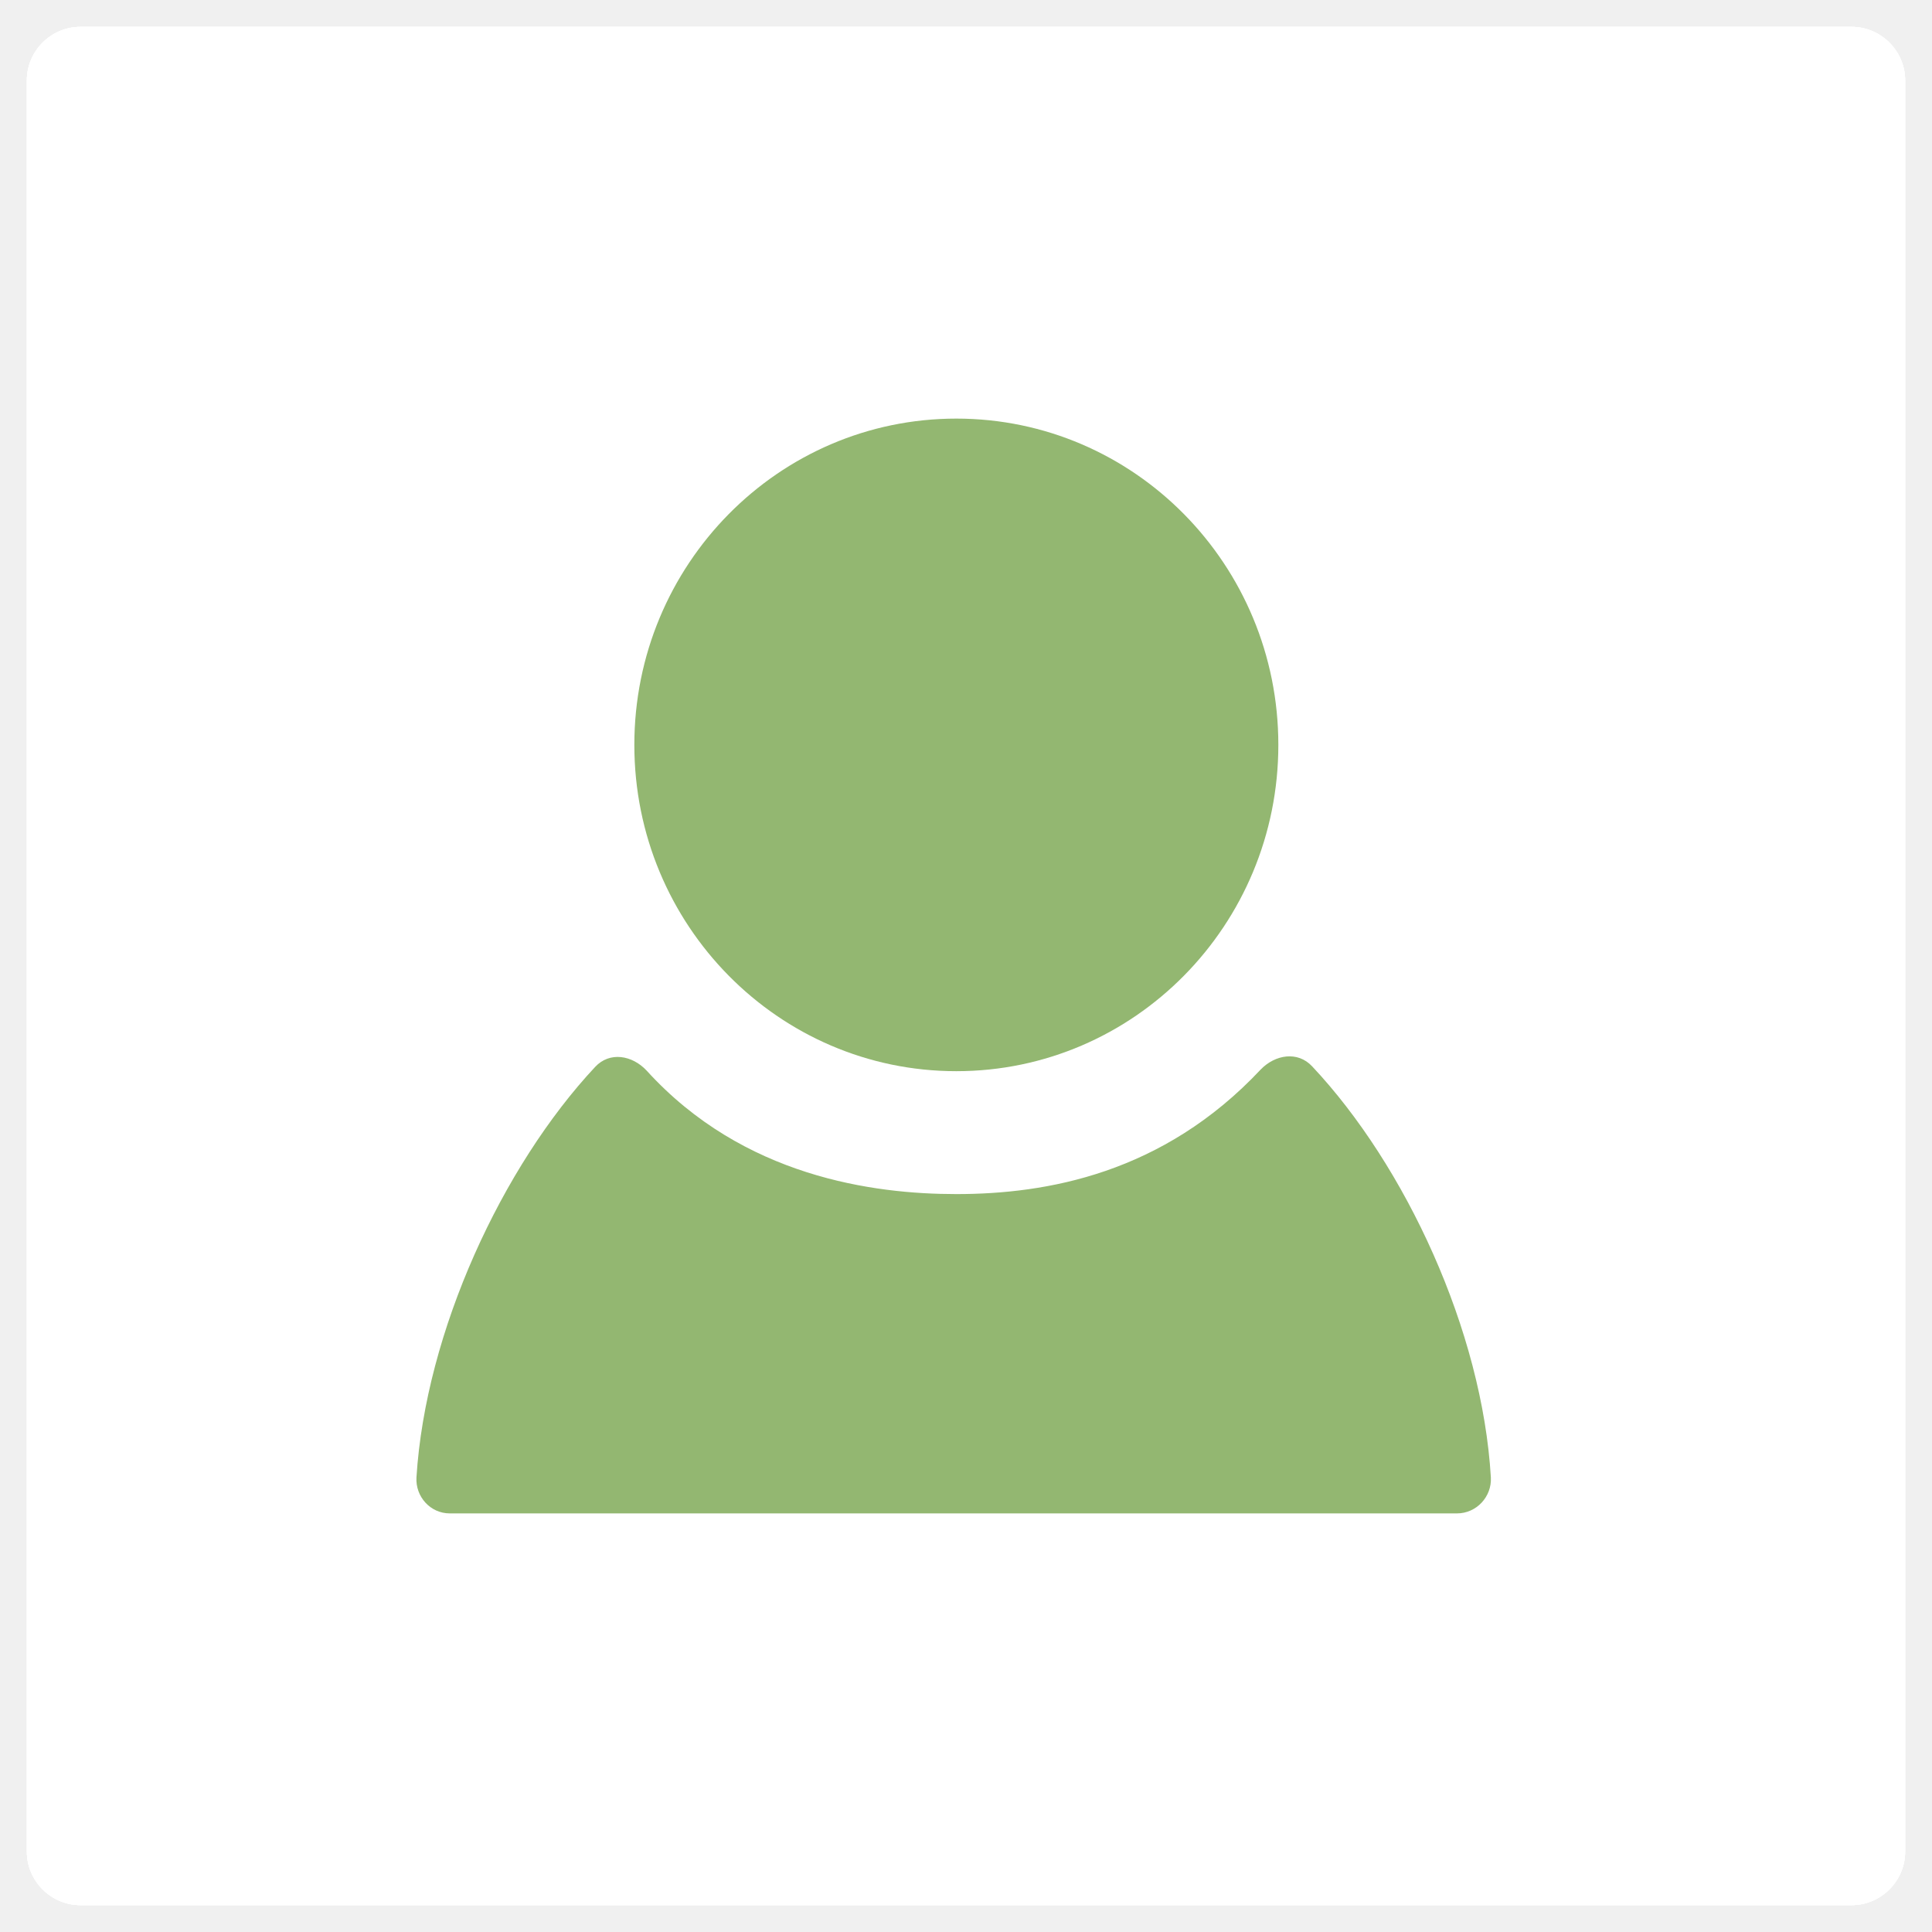
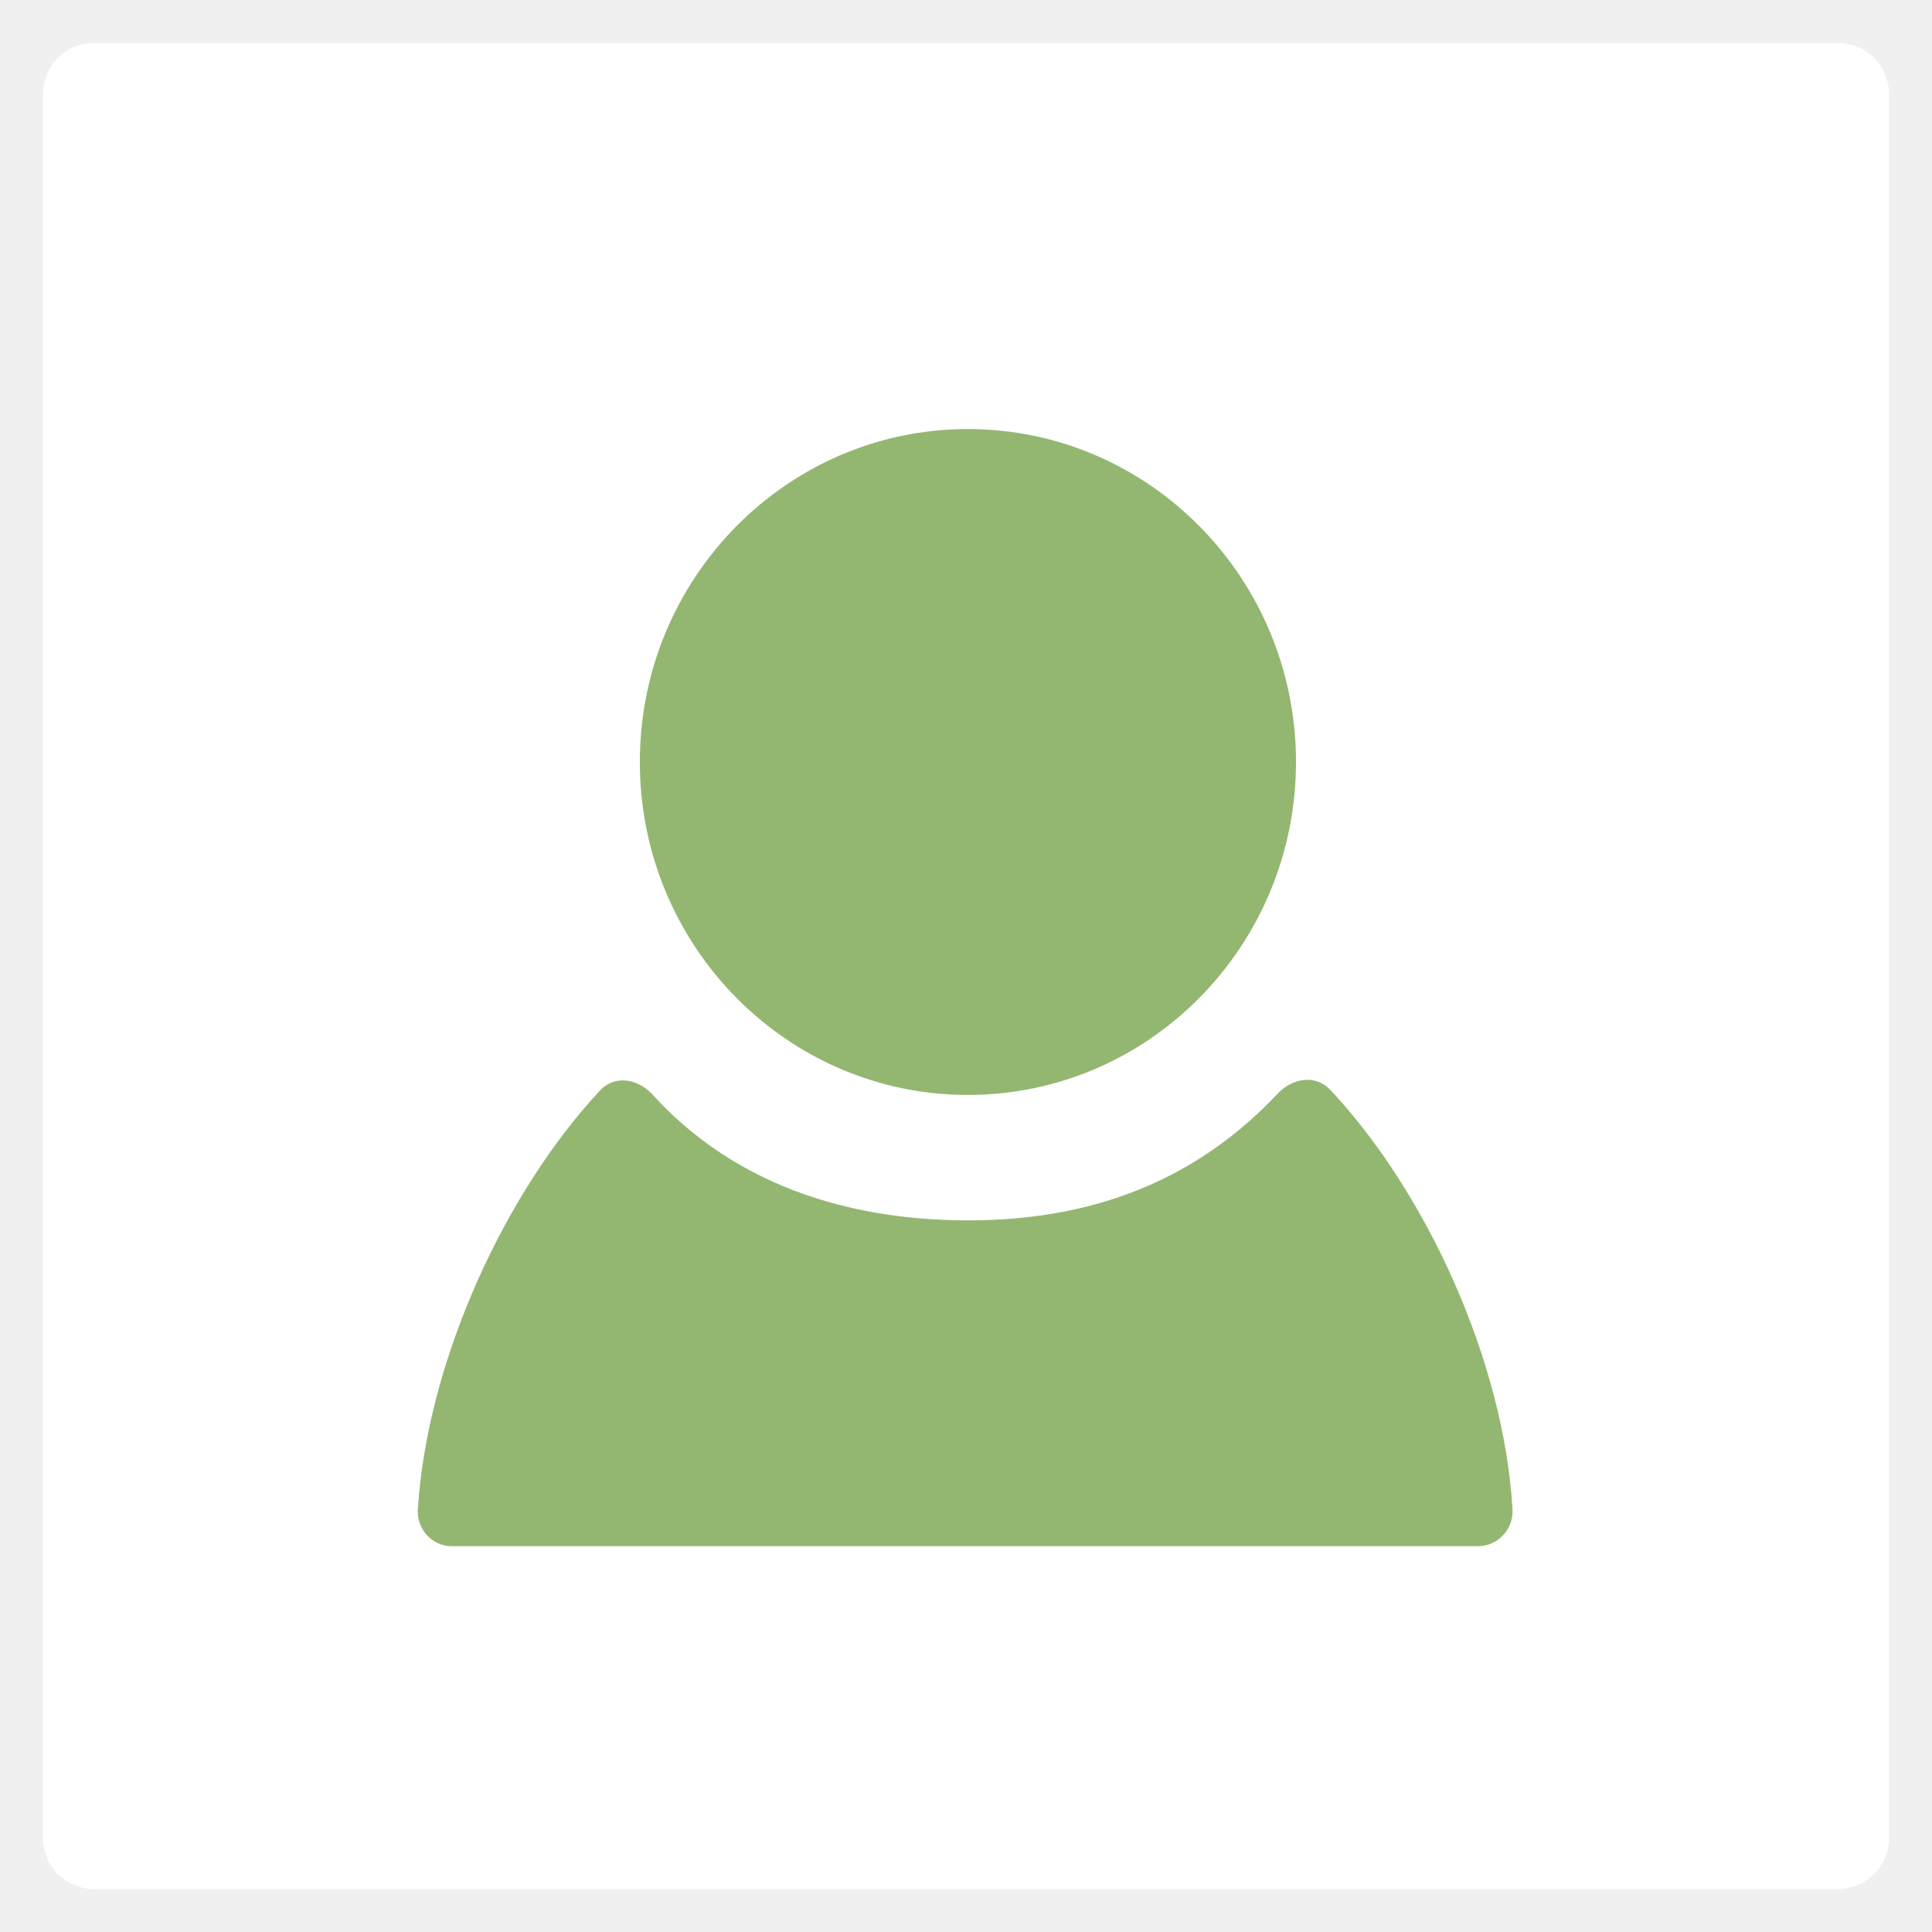
- <svg xmlns="http://www.w3.org/2000/svg" id="Layer_1" viewBox="0 0 360 360">
-   <style>.st0{fill:#fff}.st1{fill:#93b771}</style>
-   <g id="button-bg-copy">
-     <path id="path-3" class="st0" d="M15 5h330c5.5 0 10 4.5 10 10v330c0 5.5-4.5 10-10 10H15c-5.5 0-10-4.5-10-10V15C5 9.5 9.5 5 15 5z" />
-     <path id="path-3-2" class="st0" d="M15 5h330c5.5 0 10 4.5 10 10v330c0 5.5-4.5 10-10 10H15c-5.5 0-10-4.5-10-10V15C5 9.5 9.5 5 15 5z" />
-     <path id="path-3-3" class="st0" d="M15 5h330c5.5 0 10 4.5 10 10v330c0 5.5-4.5 10-10 10H15c-5.5 0-10-4.5-10-10V15C5 9.5 9.5 5 15 5z" />
-     <path id="path-3-4" class="st0" d="M15 5h330c5.5 0 10 4.5 10 10v330c0 5.5-4.5 10-10 10H15c-5.5 0-10-4.5-10-10V15C5 9.5 9.5 5 15 5z" />
+ <svg xmlns="http://www.w3.org/2000/svg" width="100%" height="100%" viewBox="0 0 90 90" version="1.1" xml:space="preserve" style="fill-rule:evenodd;clip-rule:evenodd;stroke-linejoin:round;stroke-miterlimit:1.414;">
+   <g>
+     <path d="M88,4.387c0,-1.317 -1.07,-2.387 -2.387,-2.387l-81.226,0c-1.317,0 -2.387,1.07 -2.387,2.387l0,81.226c0,1.317 1.07,2.387 2.387,2.387l81.226,0c1.317,0 2.387,-1.07 2.387,-2.387l0,-81.226Z" style="fill:#fff;" />
+     <path d="M70.459,70.318c-0.407,-6.964 -4.05,-14.821 -8.482,-19.541c-0.688,-0.739 -1.757,-0.561 -2.445,0.154c-4.636,4.948 -10.163,5.918 -14.443,5.918c-3.922,0 -10.112,-0.816 -14.697,-5.867c-0.688,-0.74 -1.758,-0.919 -2.445,-0.179c-4.407,4.719 -8.05,12.576 -8.483,19.515c-0.051,0.919 0.663,1.709 1.58,1.709l47.811,0c0.917,0 1.655,-0.79 1.604,-1.709Zm-25.37,-50.331c8.435,0 15.283,6.95 15.283,15.51c0,8.56 -6.848,15.51 -15.283,15.51c-8.435,0 -15.283,-6.95 -15.283,-15.51c0,-8.56 6.848,-15.51 15.283,-15.51Z" style="fill:#93b771;" />
  </g>
-   <ellipse class="st1" cx="178.2" cy="138.8" rx="60" ry="60.8" />
-   <path class="st1" d="M277.8 275.3c-1.6-27.3-15.9-58.1-33.3-76.6-2.7-2.9-6.9-2.2-9.6.6-18.2 19.4-39.9 23.2-56.7 23.2-15.4 0-39.7-3.2-57.7-23-2.7-2.9-6.9-3.6-9.6-.7-17.3 18.5-31.6 49.3-33.3 76.5-.2 3.6 2.6 6.7 6.2 6.7h187.7c3.6 0 6.5-3.1 6.3-6.7z" />
</svg>
